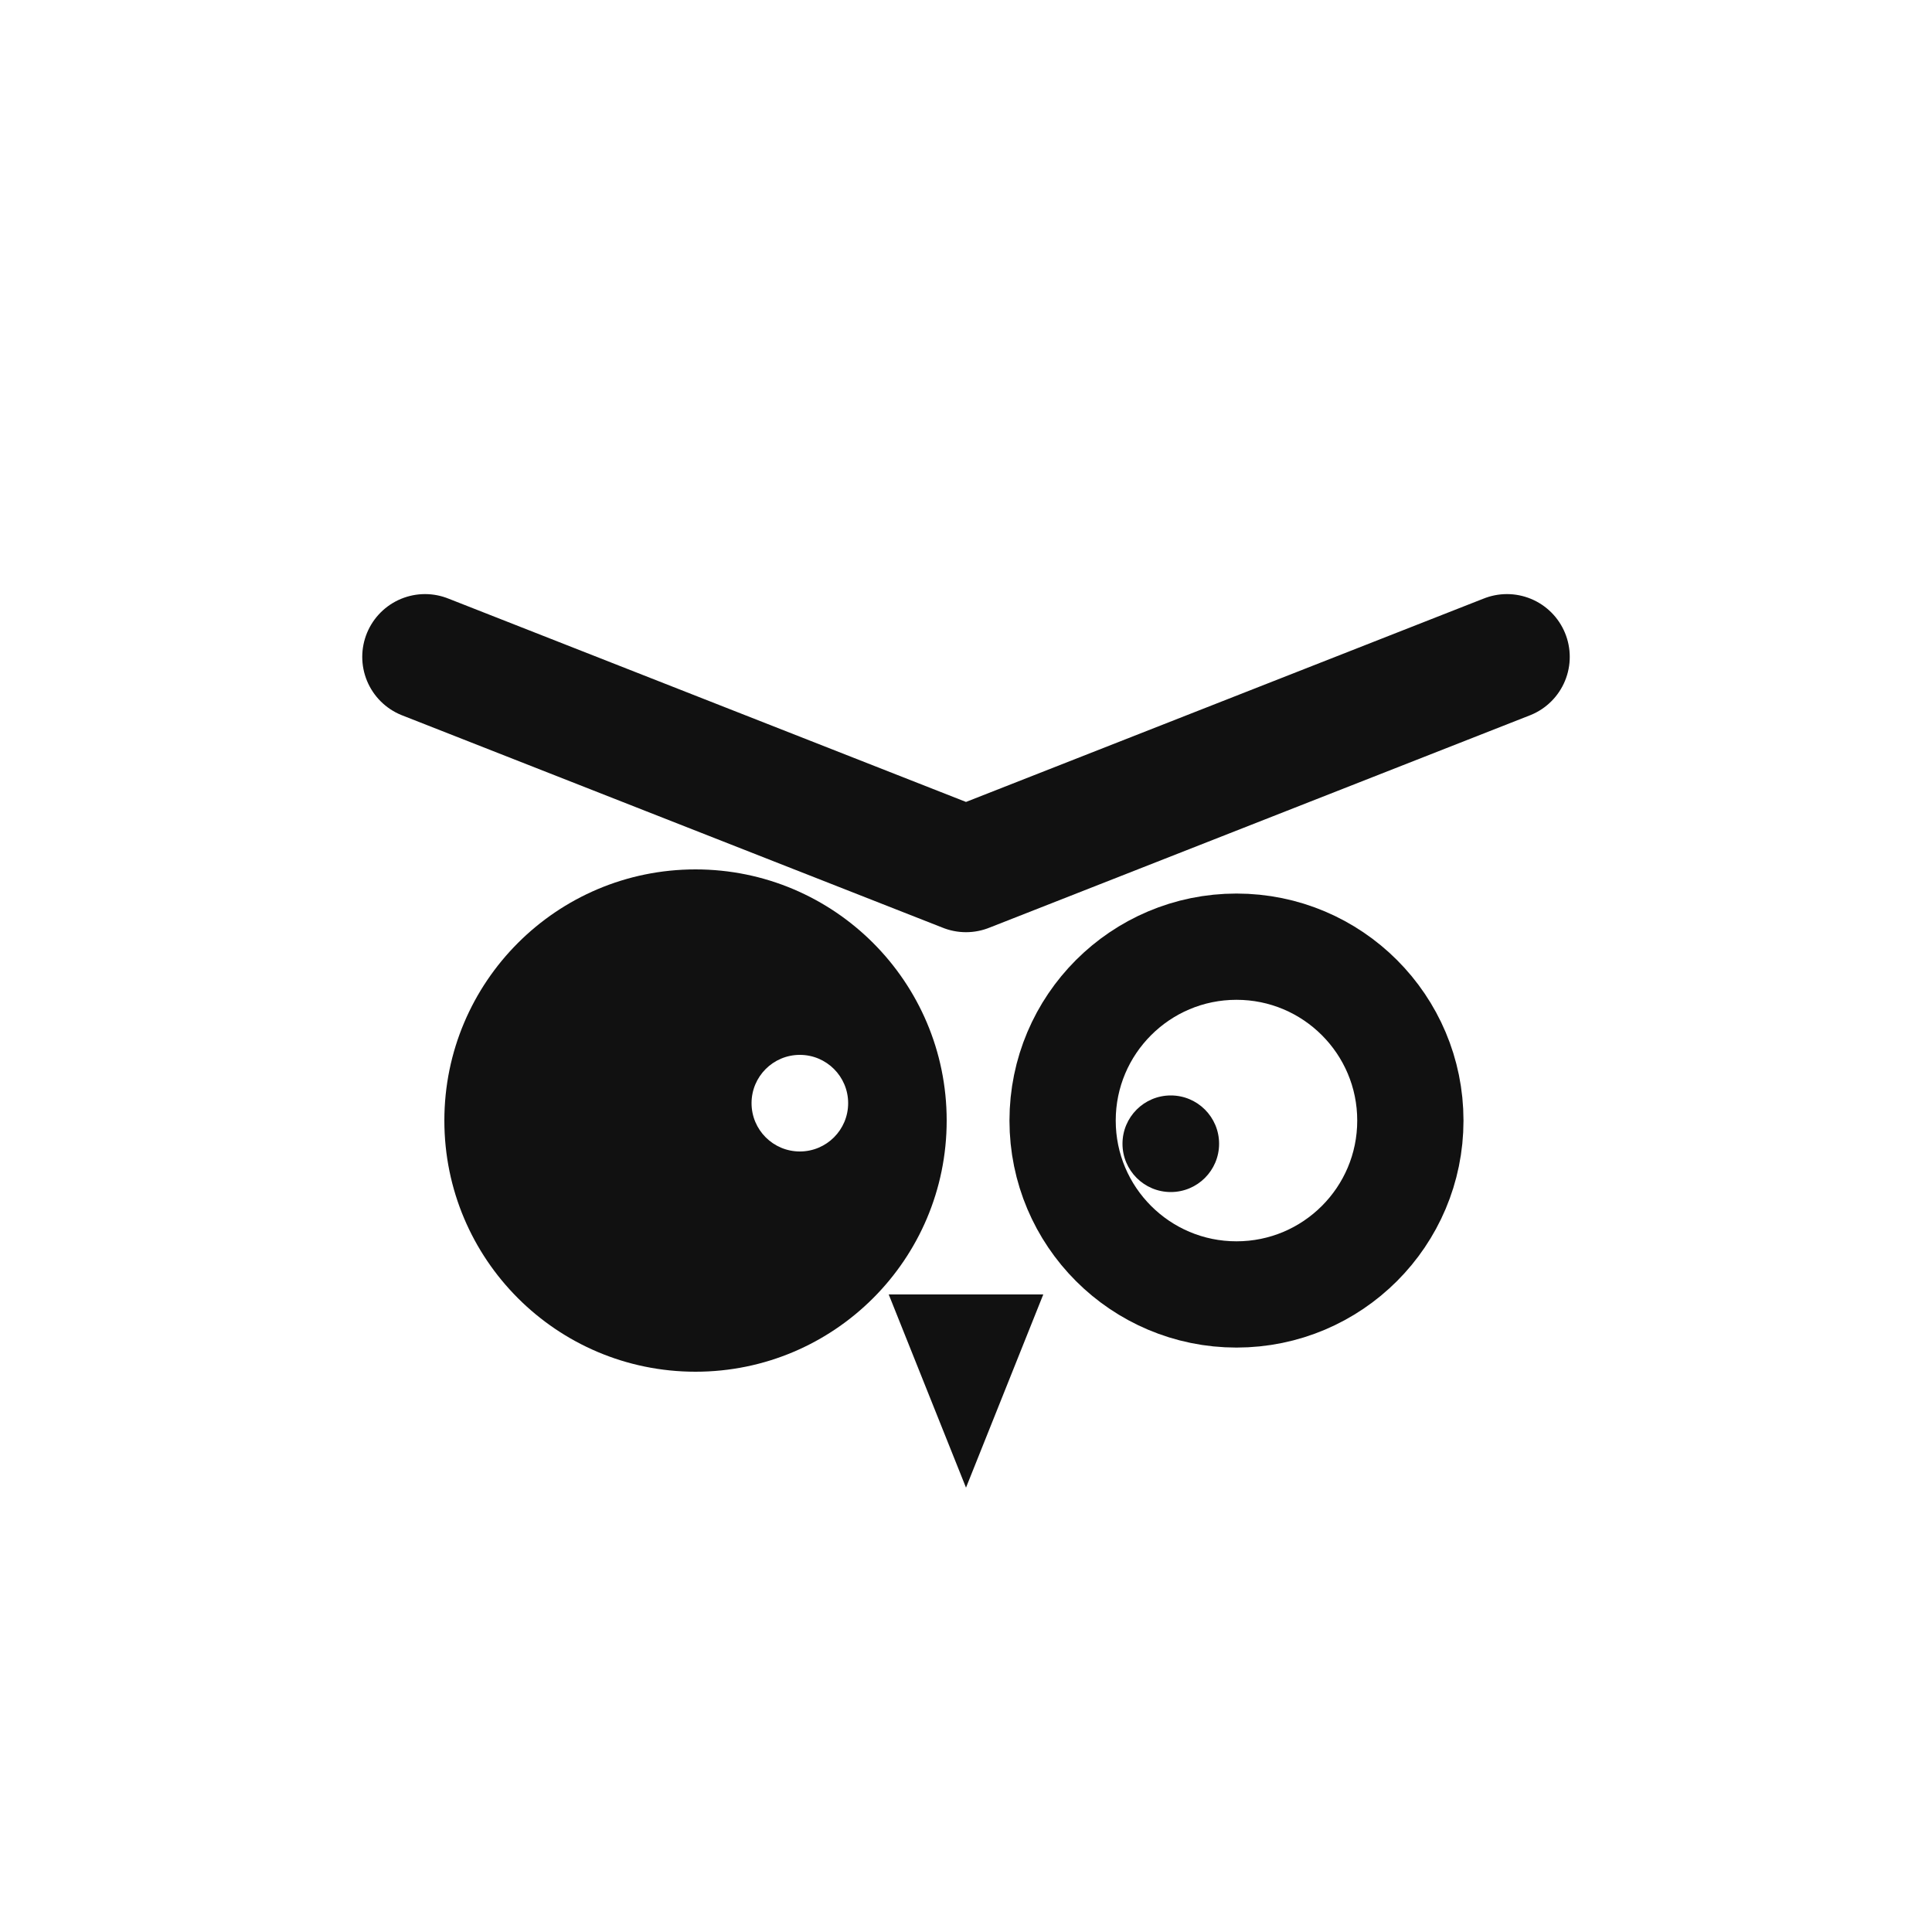
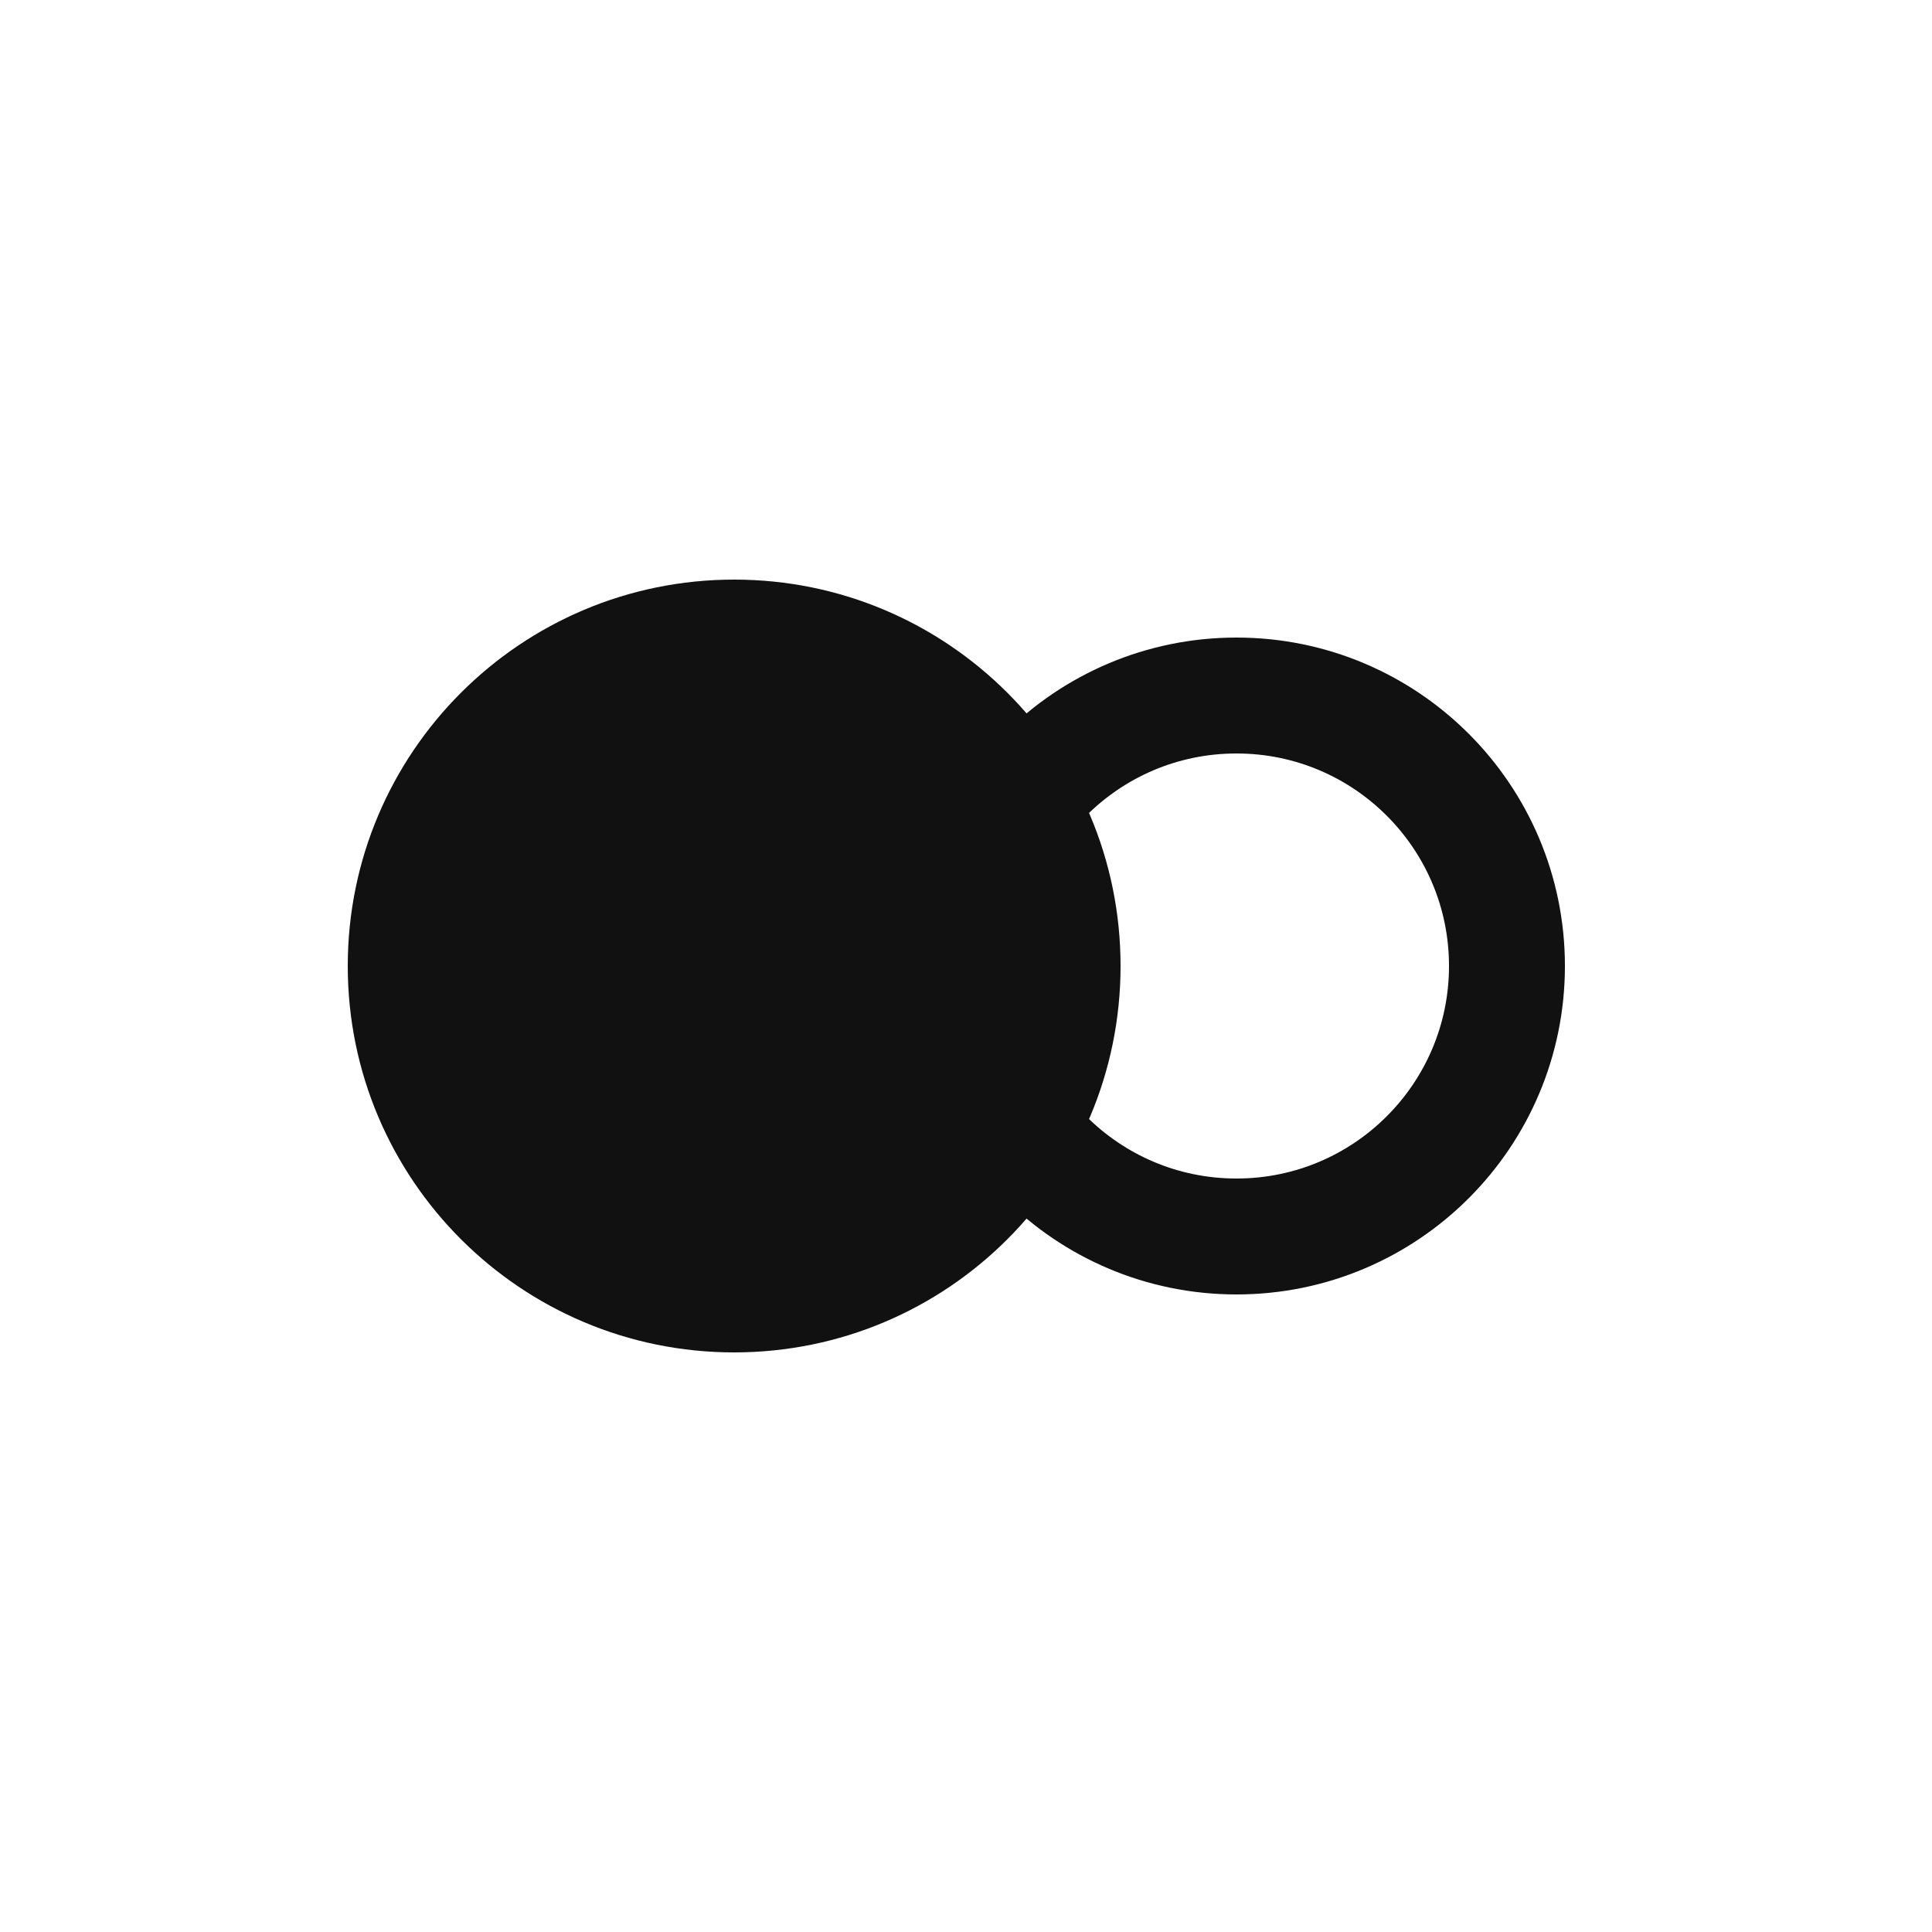
<svg xmlns="http://www.w3.org/2000/svg" width="1024" height="1024" viewBox="0 0 100 100" fill="none" role="img" aria-label="Bittokx">
  <g fill="#111111">
-     <path d="M22 34 L50 45 L78 34" fill="none" stroke="#111111" stroke-width="6.5" stroke-linecap="round" stroke-linejoin="round" />
-     <path fill-rule="evenodd" d="M23 58 a13 13 0 1 0 26 0 a13 13 0 1 0 -26 0 M38.9 57.1 a2.5 2.5 0 1 0 5 0 a2.5 2.5 0 1 0 -5 0" />
-     <circle cx="64" cy="58" r="9" fill="none" stroke="#111111" stroke-width="5.5" />
-     <circle cx="60.6" cy="59.2" r="2.5" />
-     <path d="M46 67 L54 67 L50 77 Z" />
+     <circle cx="38" cy="50" r="20" />
+     <circle cx="64" cy="50" r="14" fill="none" stroke="#111111" stroke-width="6" />
  </g>
</svg>
